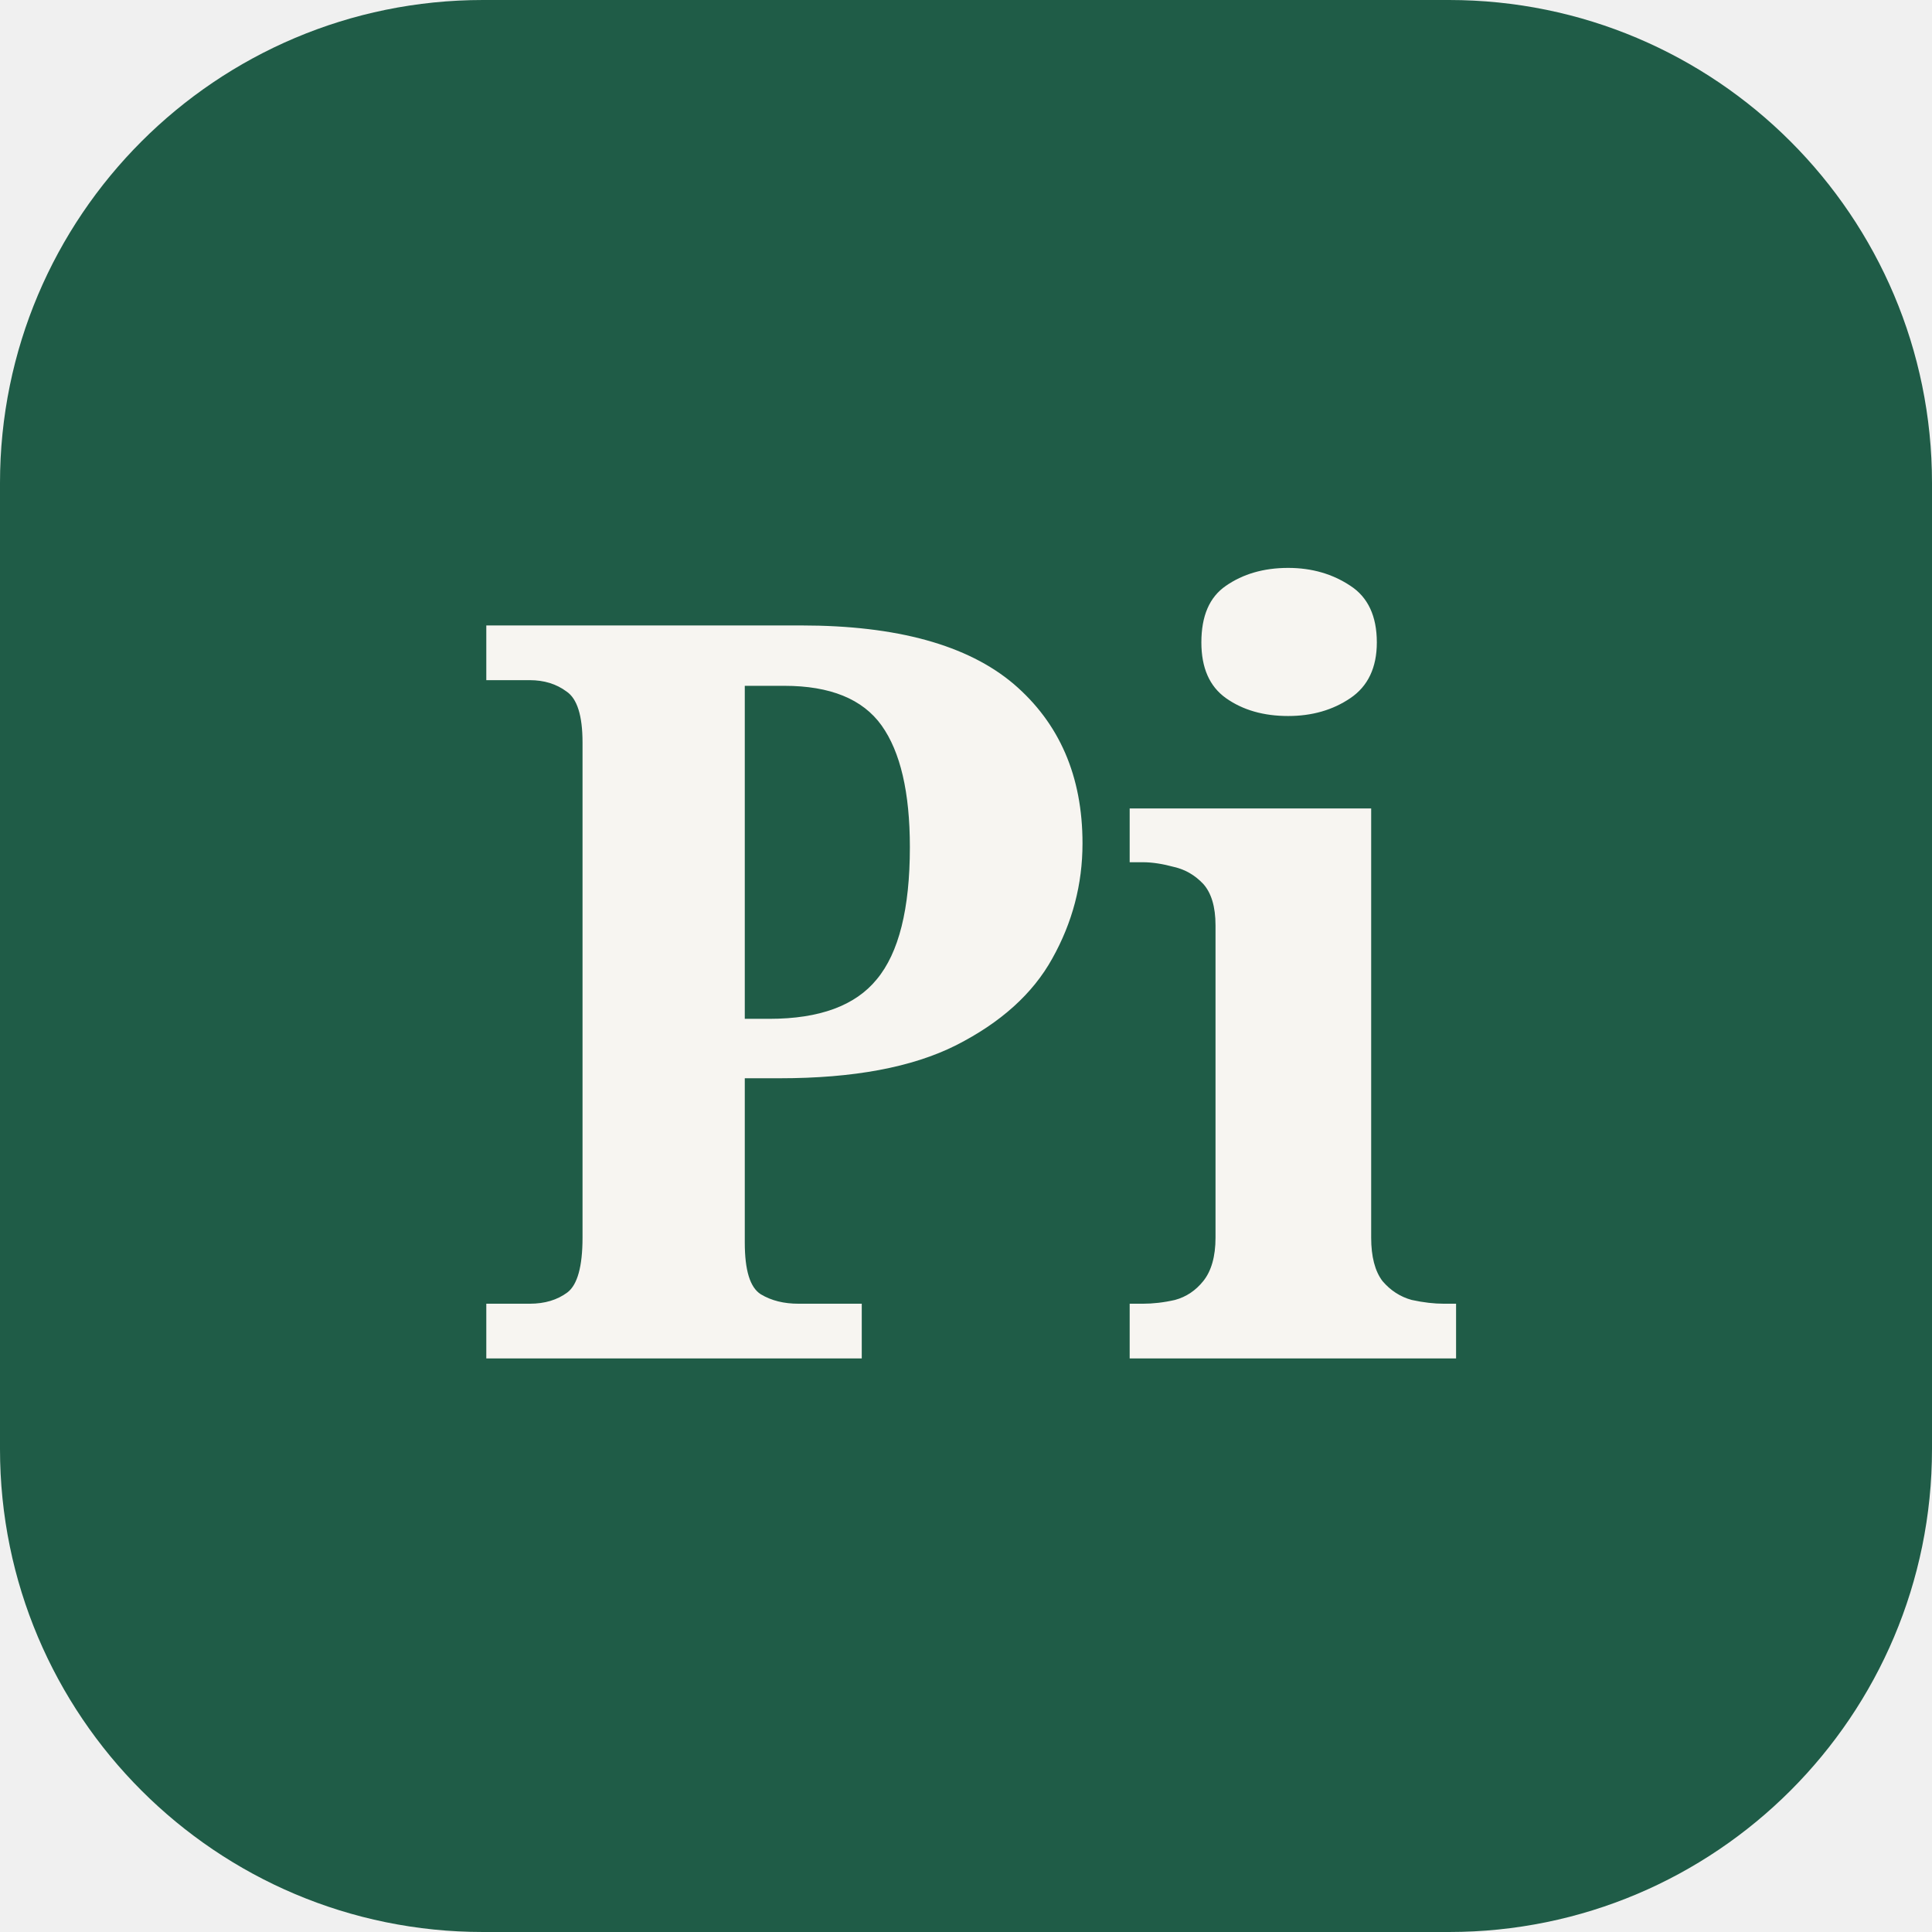
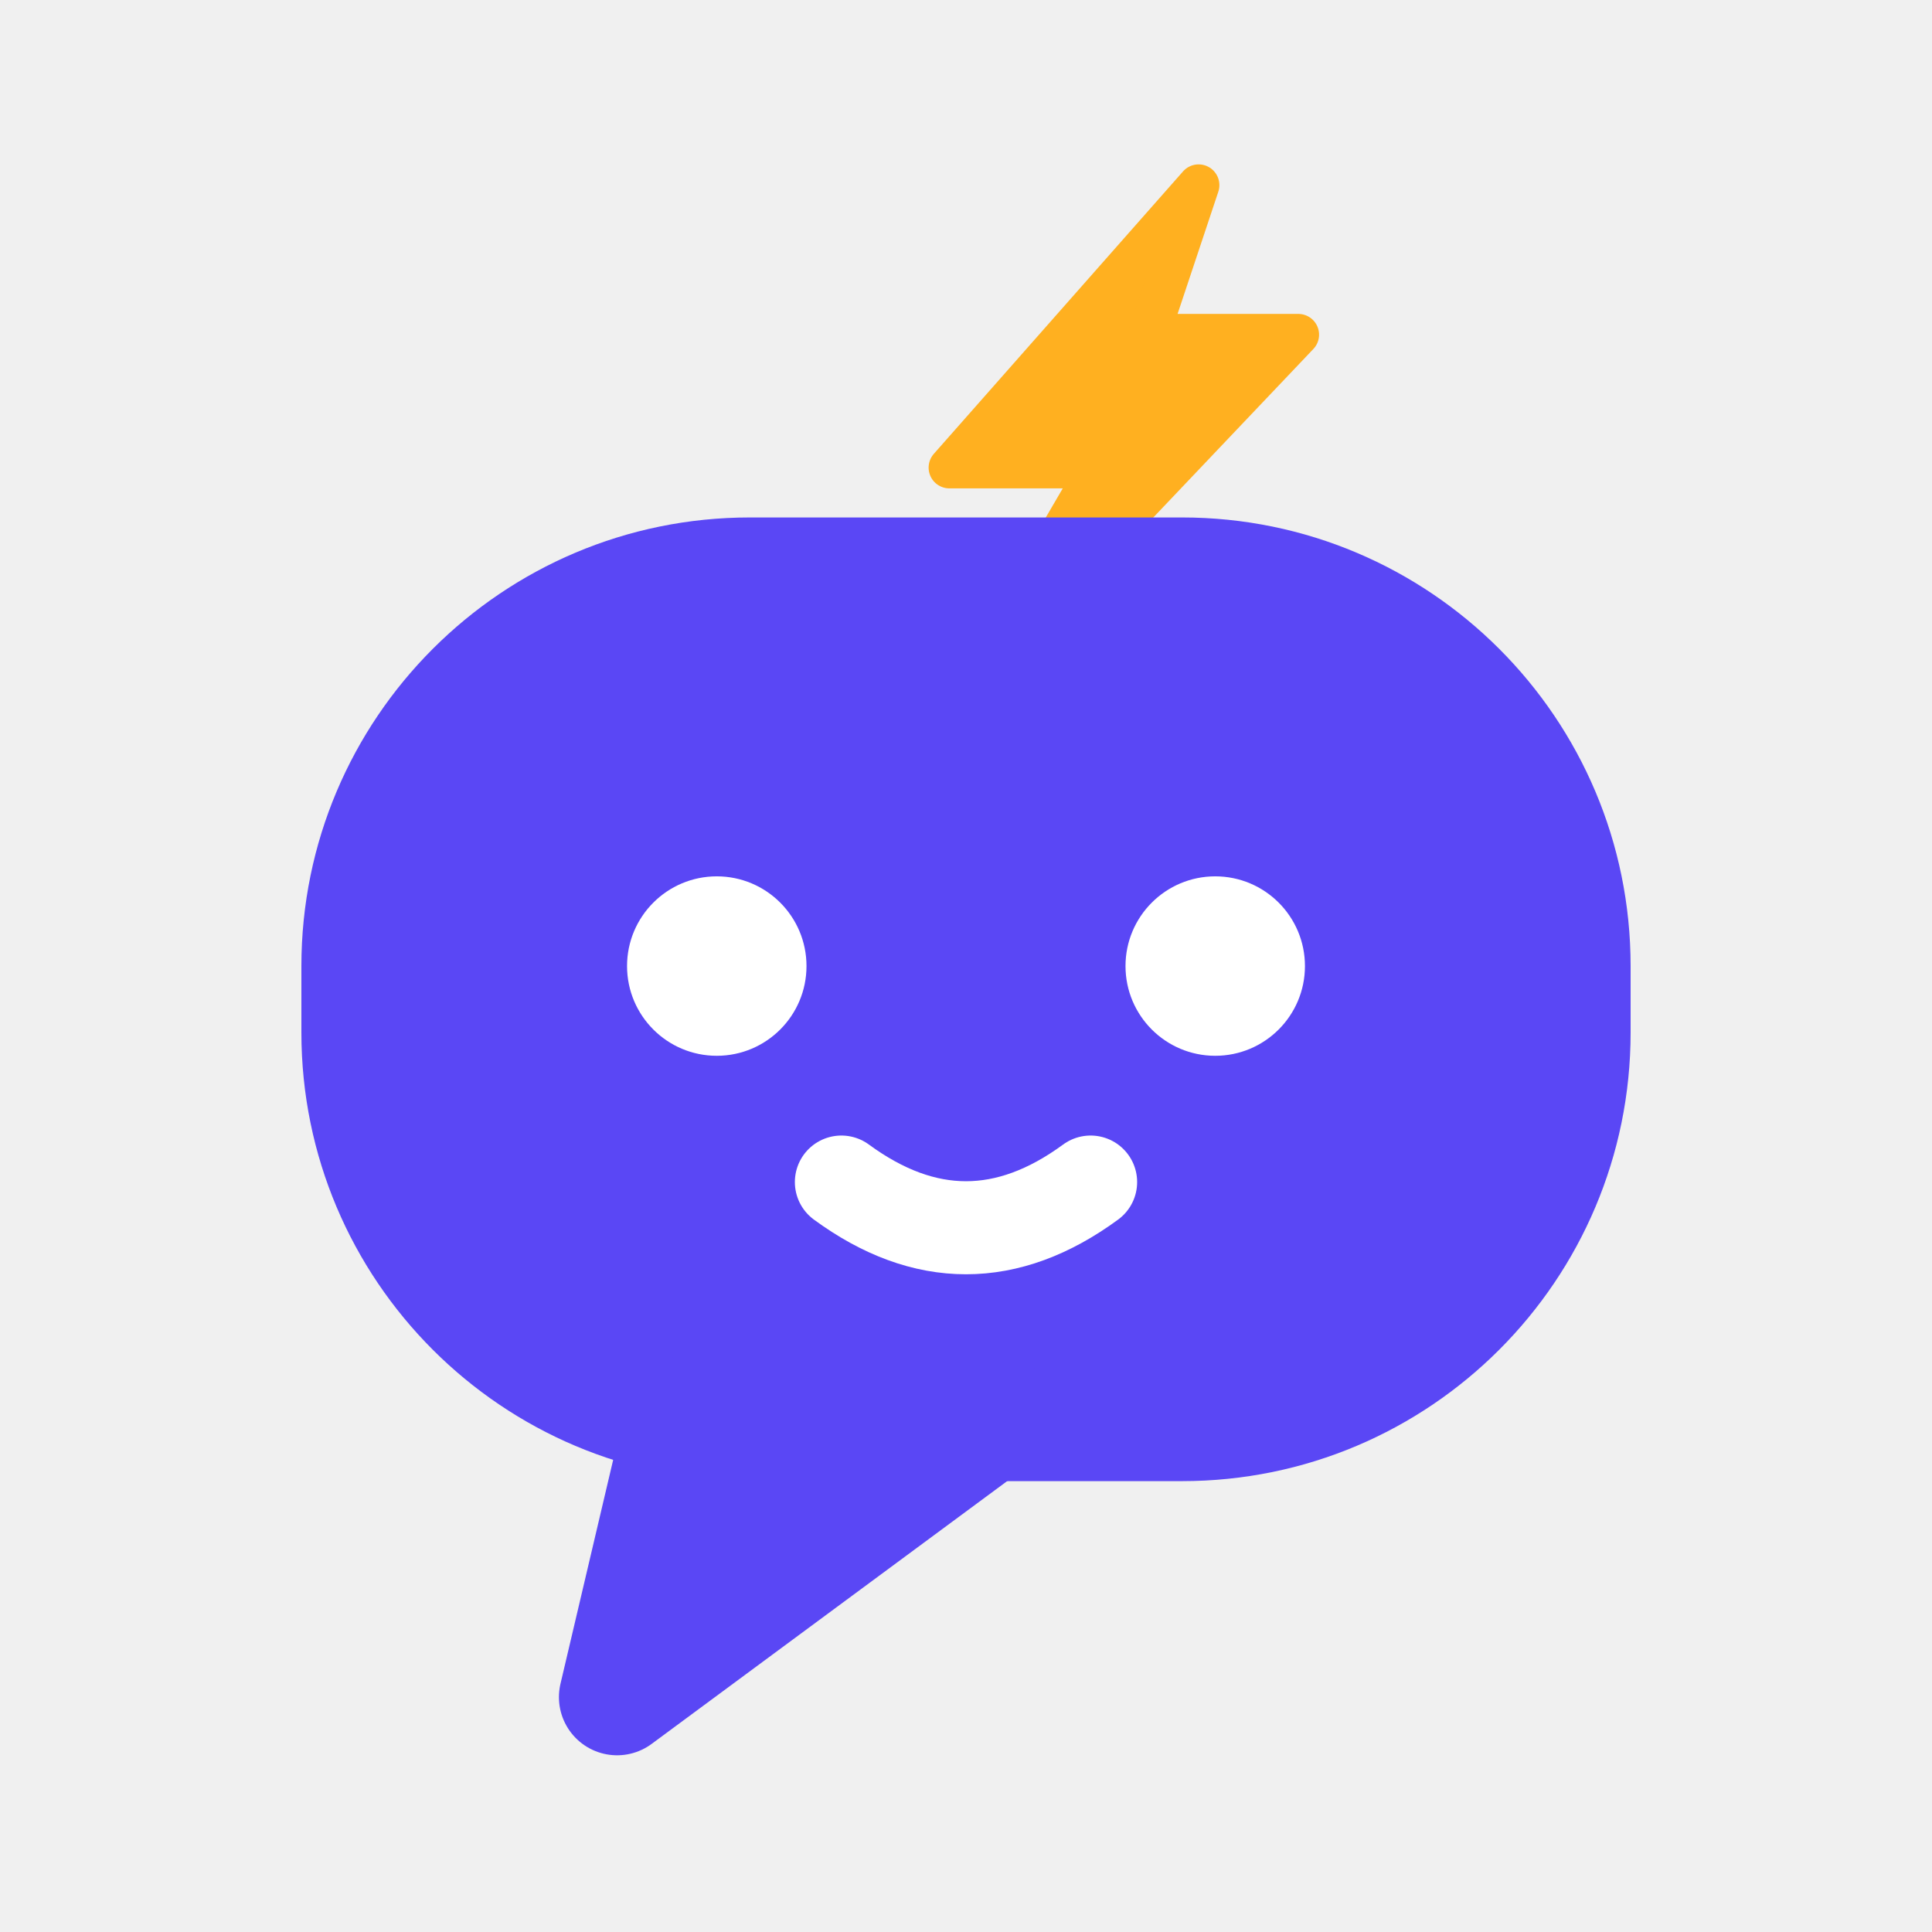
- <svg xmlns="http://www.w3.org/2000/svg" viewBox="0 0 32 32">
-   <rect width="32" height="32" rx="8" fill="#1f5c47" />
-   <text x="16" y="22.5" text-anchor="middle" font-family="Georgia, serif" font-size="17" font-weight="700" fill="#f7f5f1">Pi</text>
+ <svg xmlns="http://www.w3.org/2000/svg" viewBox="0 0 48 48">
+   <g transform="translate(3.36,4.60) scale(0.4128)">
+     <path d="M64 0 L49 17 H58 L51 29 L70 9 H61 Z" fill="#FFB020" stroke="#FFB020" stroke-width="2.5" stroke-linejoin="round" />
+     <rect fill="#5A47F5" x="10" y="20" width="80" height="58" rx="27" />
+     <path d="M33 74 L29 91 L52 74 Z" fill="#5A47F5" stroke="#5A47F5" stroke-width="7" stroke-linejoin="round" />
+     <circle cx="35" cy="47" r="5.4" fill="#FFFFFF" />
+     <circle cx="65" cy="47" r="5.4" fill="#FFFFFF" />
+     <path d="M42.5 60 Q50 65.5 57.5 60" fill="none" stroke="#FFFFFF" stroke-width="5.6" stroke-linecap="round" />
+   </g>
</svg>
